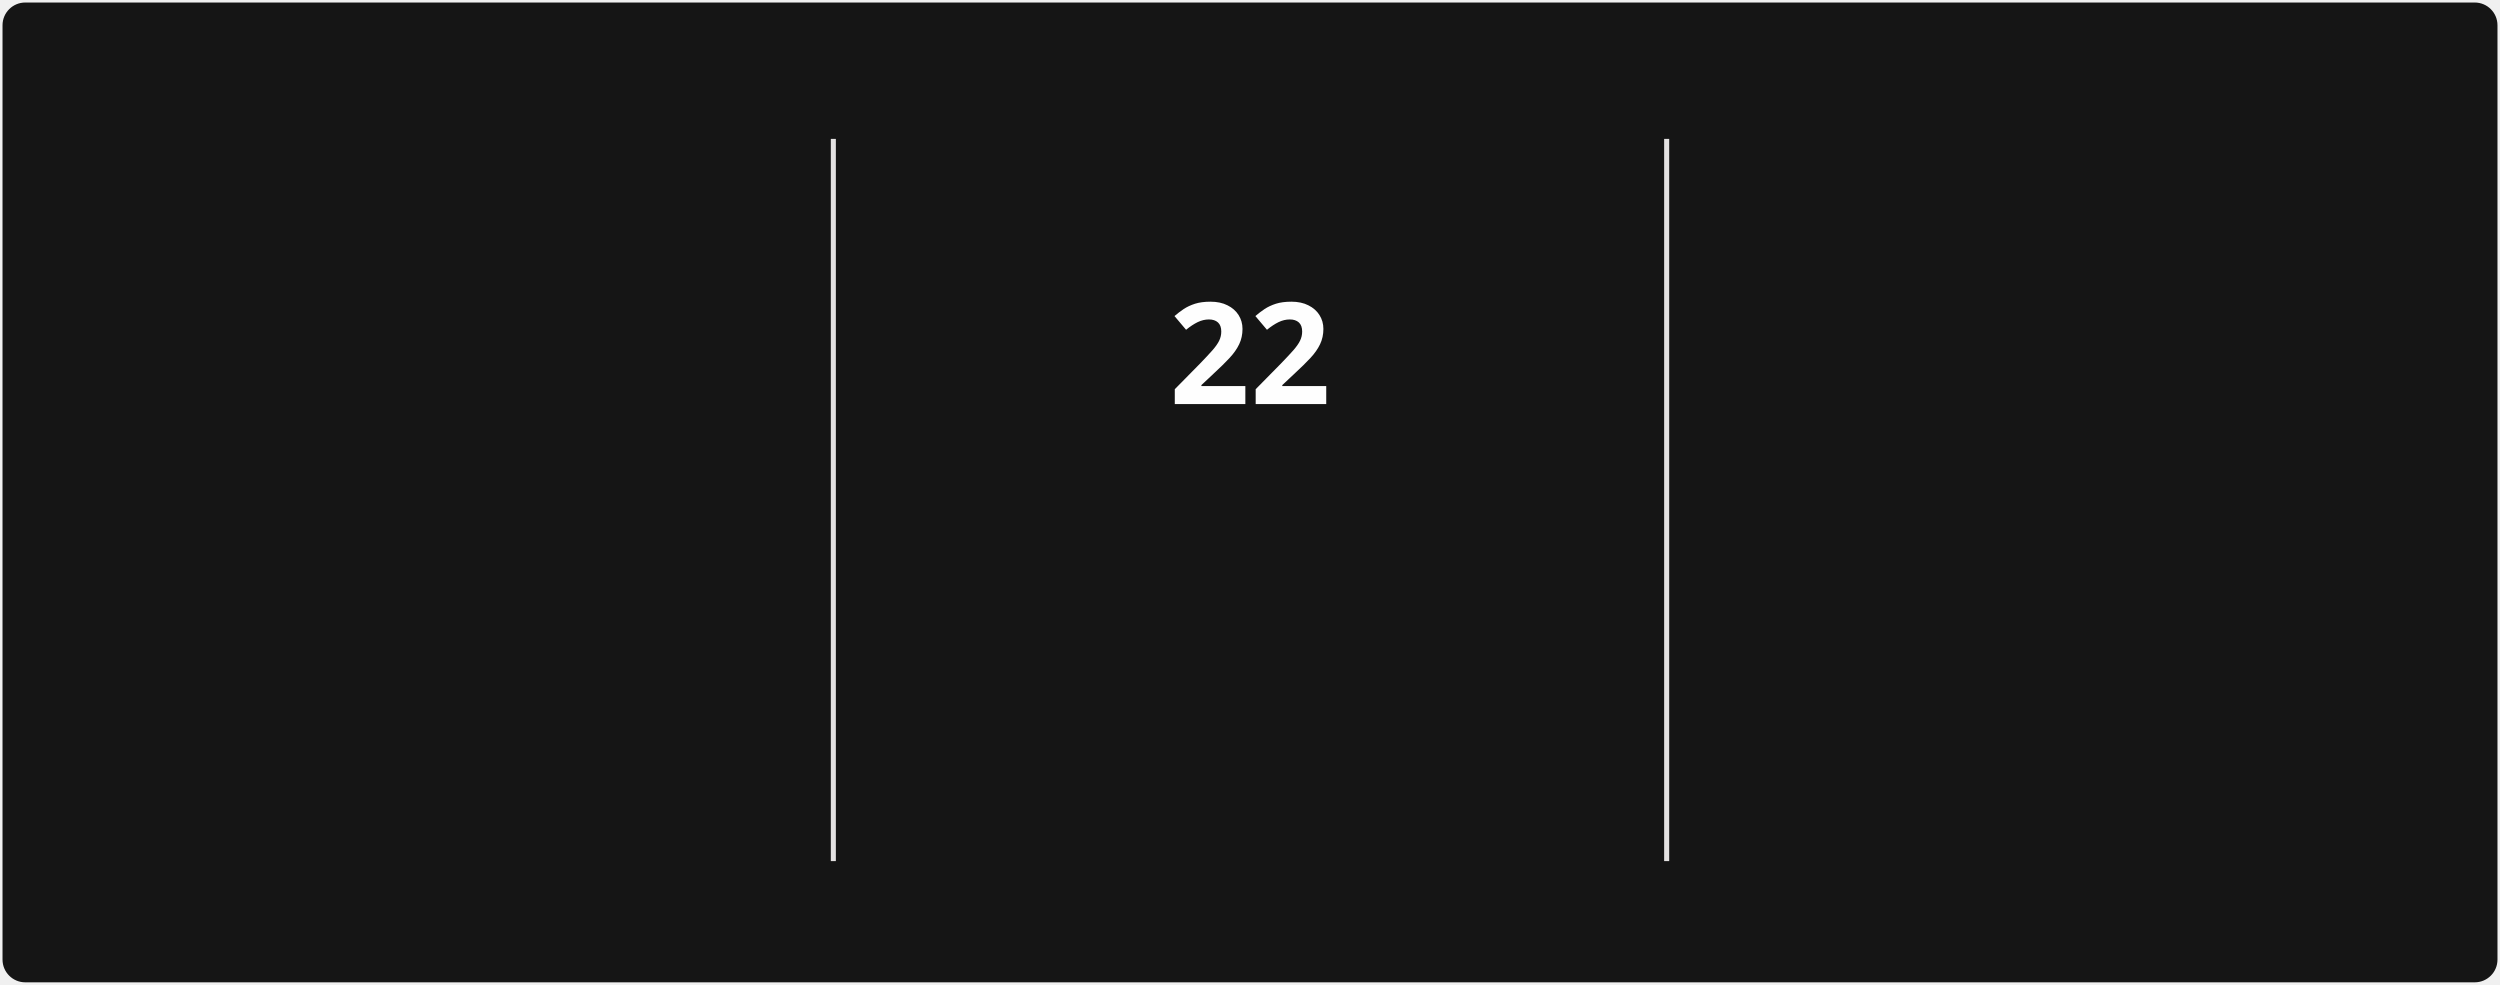
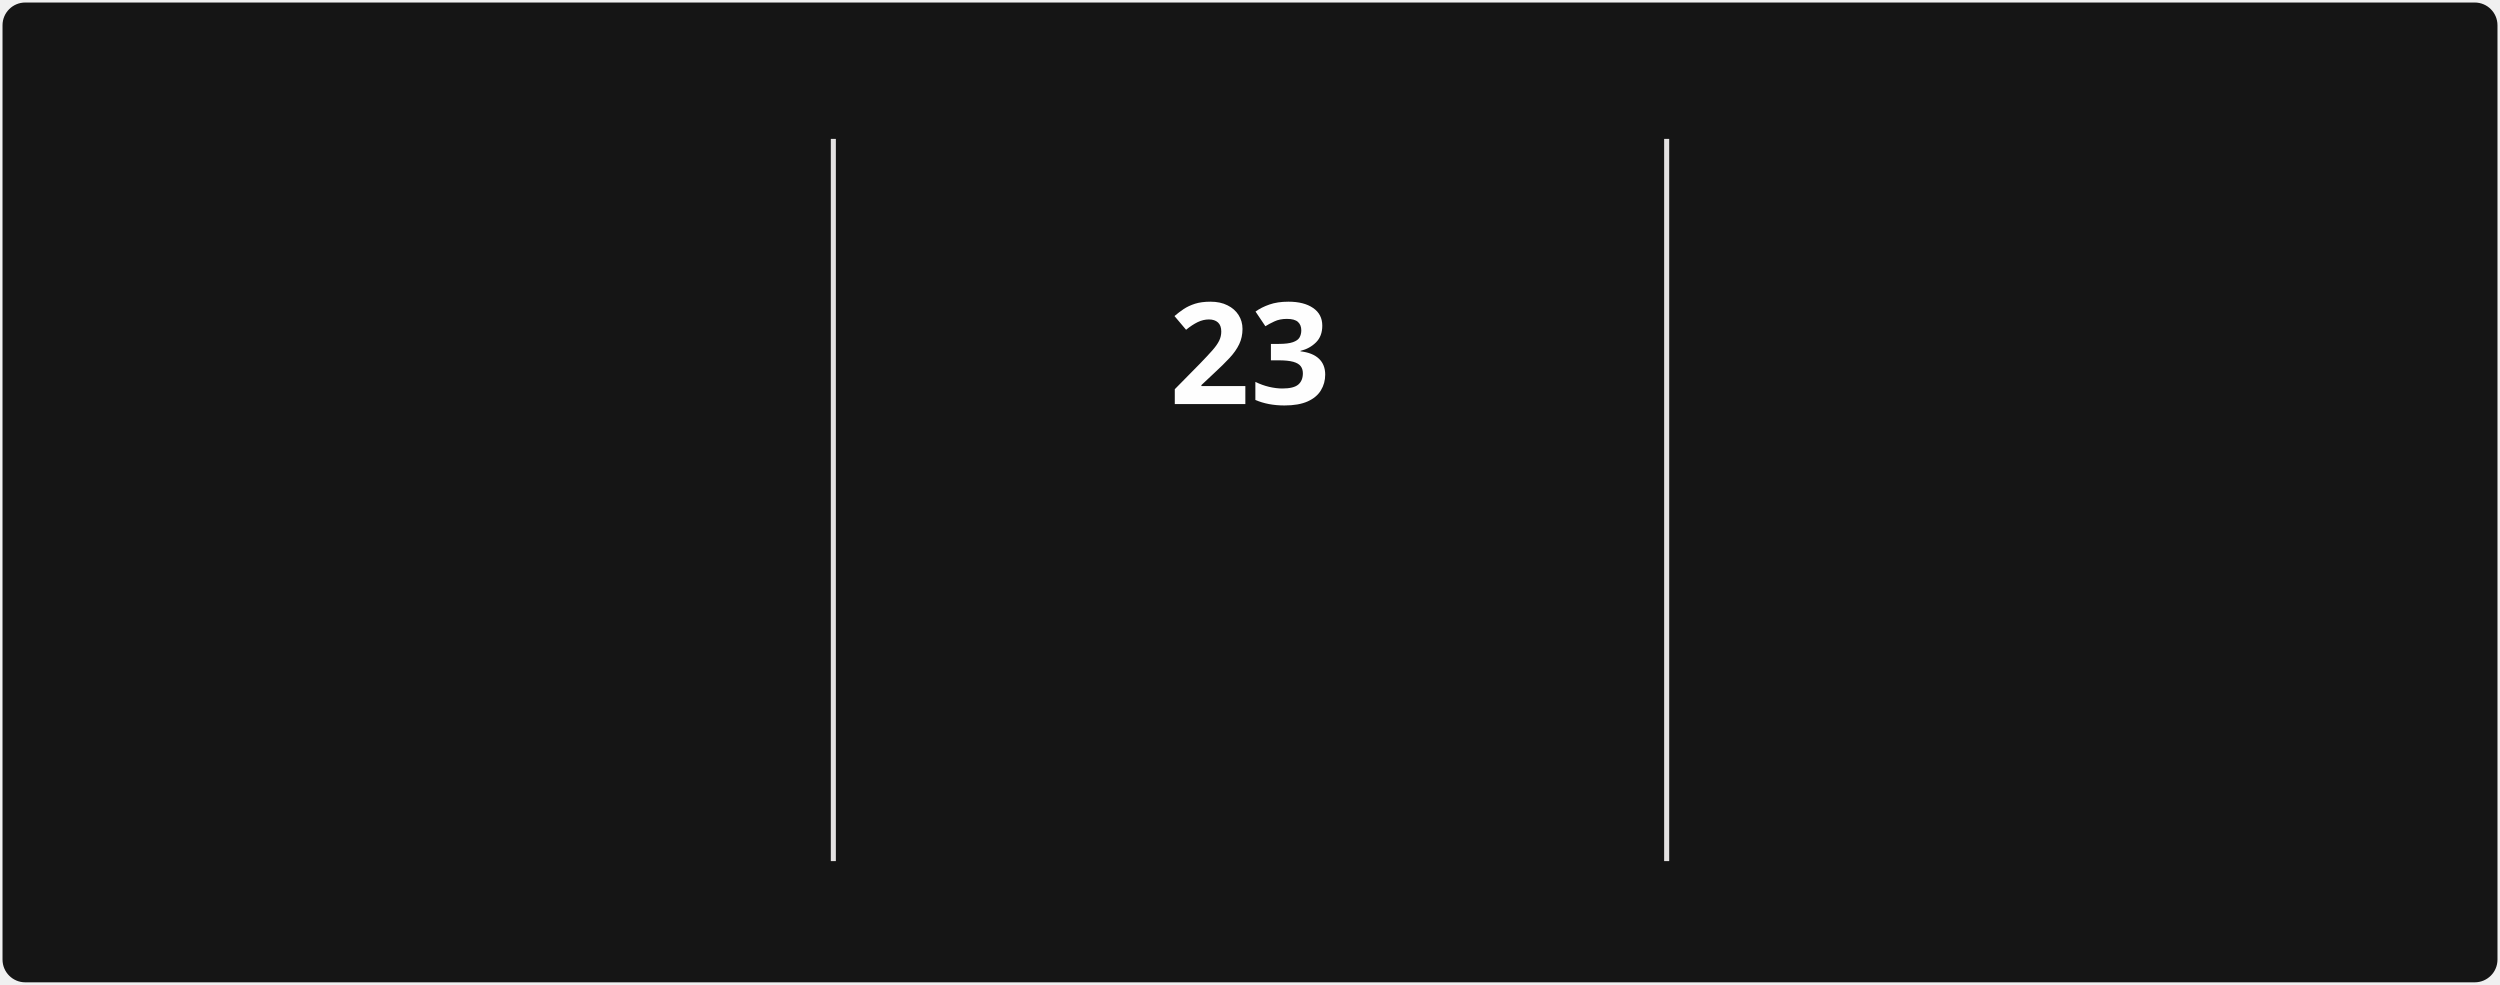
<svg xmlns="http://www.w3.org/2000/svg" style="isolation: isolate" viewBox="0 0 495 195" width="495px" height="195px" direction="ltr">
  <style>
            @keyframes currstreak {
                0% { font-size: 3px; opacity: 0.2; }
                80% { font-size: 34px; opacity: 1; }
                100% { font-size: 28px; opacity: 1; }
            }
            @keyframes fadein {
                0% { opacity: 0; }
                100% { opacity: 1; }
            }
        </style>
  <defs>
    <clipPath id="outer_rectangle">
      <rect width="495" height="195" rx="4.5" />
    </clipPath>
    <mask id="mask_out_ring_behind_fire">
      <rect width="495" height="195" fill="white" />
      <ellipse id="mask-ellipse" cx="247.5" cy="32" rx="13" ry="18" fill="black" />
    </mask>
  </defs>
  <g clip-path="url(#outer_rectangle)">
    <g style="isolation: isolate">
      <rect stroke="#000000" stroke-opacity="0" fill="#151515" rx="4.5" x="0.5" y="0.5" width="494" height="194" />
    </g>
    <g style="isolation: isolate">
      <line x1="165" y1="28" x2="165" y2="170" vector-effect="non-scaling-stroke" stroke-width="1" stroke="#E4E2E2" stroke-linejoin="miter" stroke-linecap="square" stroke-miterlimit="3" />
      <line x1="330" y1="28" x2="330" y2="170" vector-effect="non-scaling-stroke" stroke-width="1" stroke="#E4E2E2" stroke-linejoin="miter" stroke-linecap="square" stroke-miterlimit="3" />
    </g>
    <g style="isolation: isolate">
      <g transform="translate(82.5, 48)">
        <text x="0" y="32" stroke-width="0" text-anchor="middle" fill="#FEFEFE" stroke="none" font-family="&quot;Segoe UI&quot;, Ubuntu, sans-serif" font-weight="700" font-size="28px" font-style="normal" style="opacity: 0; animation: fadein 0.5s linear forwards 0.6s">
-                         1,271
+                         1,272
                    </text>
      </g>
      <g transform="translate(82.5, 84)">
        <text x="0" y="32" stroke-width="0" text-anchor="middle" fill="#FEFEFE" stroke="none" font-family="&quot;Segoe UI&quot;, Ubuntu, sans-serif" font-weight="400" font-size="14px" font-style="normal" style="opacity: 0; animation: fadein 0.5s linear forwards 0.7s">
                        Total Contributions
                    </text>
      </g>
      <g transform="translate(82.5, 114)">
        <text x="0" y="32" stroke-width="0" text-anchor="middle" fill="#9E9E9E" stroke="none" font-family="&quot;Segoe UI&quot;, Ubuntu, sans-serif" font-weight="400" font-size="12px" font-style="normal" style="opacity: 0; animation: fadein 0.5s linear forwards 0.8s">
                        Dec 21, 2021 - Present
                    </text>
      </g>
    </g>
    <g style="isolation: isolate">
      <g transform="translate(247.5, 108)">
        <text x="0" y="32" stroke-width="0" text-anchor="middle" fill="#FB8C00" stroke="none" font-family="&quot;Segoe UI&quot;, Ubuntu, sans-serif" font-weight="700" font-size="14px" font-style="normal" style="opacity: 0; animation: fadein 0.5s linear forwards 0.9s">
                        Current Streak
                    </text>
      </g>
      <g transform="translate(247.5, 145)">
        <text x="0" y="21" stroke-width="0" text-anchor="middle" fill="#9E9E9E" stroke="none" font-family="&quot;Segoe UI&quot;, Ubuntu, sans-serif" font-weight="400" font-size="12px" font-style="normal" style="opacity: 0; animation: fadein 0.5s linear forwards 0.9s">
-                         Mar 10 - Mar 31
+                         Mar 10 - Apr 1
                    </text>
      </g>
      <g mask="url(#mask_out_ring_behind_fire)">
        <circle cx="247.5" cy="71" r="40" fill="none" stroke="#FB8C00" stroke-width="5" style="opacity: 0; animation: fadein 0.5s linear forwards 0.4s" />
      </g>
      <g transform="translate(247.5, 19.5)" stroke-opacity="0" style="opacity: 0; animation: fadein 0.5s linear forwards 0.6s">
        <path d="M -12 -0.5 L 15 -0.5 L 15 23.5 L -12 23.5 L -12 -0.5 Z" fill="none" />
        <path d="M 1.5 0.67 C 1.5 0.67 2.24 3.32 2.24 5.47 C 2.24 7.53 0.89 9.2 -1.17 9.2 C -3.23 9.2 -4.79 7.53 -4.79 5.47 L -4.76 5.11 C -6.78 7.51 -8 10.62 -8 13.99 C -8 18.41 -4.42 22 0 22 C 4.42 22 8 18.41 8 13.99 C 8 8.6 5.41 3.79 1.5 0.67 Z M -0.29 19 C -2.07 19 -3.51 17.6 -3.51 15.86 C -3.51 14.24 -2.46 13.1 -0.7 12.74 C 1.07 12.38 2.9 11.53 3.92 10.16 C 4.31 11.45 4.51 12.81 4.51 14.2 C 4.51 16.85 2.36 19 -0.29 19 Z" fill="#FB8C00" stroke-opacity="0" />
      </g>
      <g transform="translate(247.5, 48)">
        <text x="0" y="32" stroke-width="0" text-anchor="middle" fill="#FEFEFE" stroke="none" font-family="&quot;Segoe UI&quot;, Ubuntu, sans-serif" font-weight="700" font-size="28px" font-style="normal" style="animation: currstreak 0.6s linear forwards">
-                         22
+                         23
                    </text>
      </g>
    </g>
    <g style="isolation: isolate">
      <g transform="translate(412.5, 48)">
        <text x="0" y="32" stroke-width="0" text-anchor="middle" fill="#FEFEFE" stroke="none" font-family="&quot;Segoe UI&quot;, Ubuntu, sans-serif" font-weight="700" font-size="28px" font-style="normal" style="opacity: 0; animation: fadein 0.5s linear forwards 1.2s">
-                         22
+                         23
                    </text>
      </g>
      <g transform="translate(412.5, 84)">
        <text x="0" y="32" stroke-width="0" text-anchor="middle" fill="#FEFEFE" stroke="none" font-family="&quot;Segoe UI&quot;, Ubuntu, sans-serif" font-weight="400" font-size="14px" font-style="normal" style="opacity: 0; animation: fadein 0.5s linear forwards 1.3s">
                        Longest Streak
                    </text>
      </g>
      <g transform="translate(412.5, 114)">
        <text x="0" y="32" stroke-width="0" text-anchor="middle" fill="#9E9E9E" stroke="none" font-family="&quot;Segoe UI&quot;, Ubuntu, sans-serif" font-weight="400" font-size="12px" font-style="normal" style="opacity: 0; animation: fadein 0.5s linear forwards 1.4s">
-                         Mar 10 - Mar 31
+                         Mar 10 - Apr 1
                    </text>
      </g>
    </g>
  </g>
</svg>
